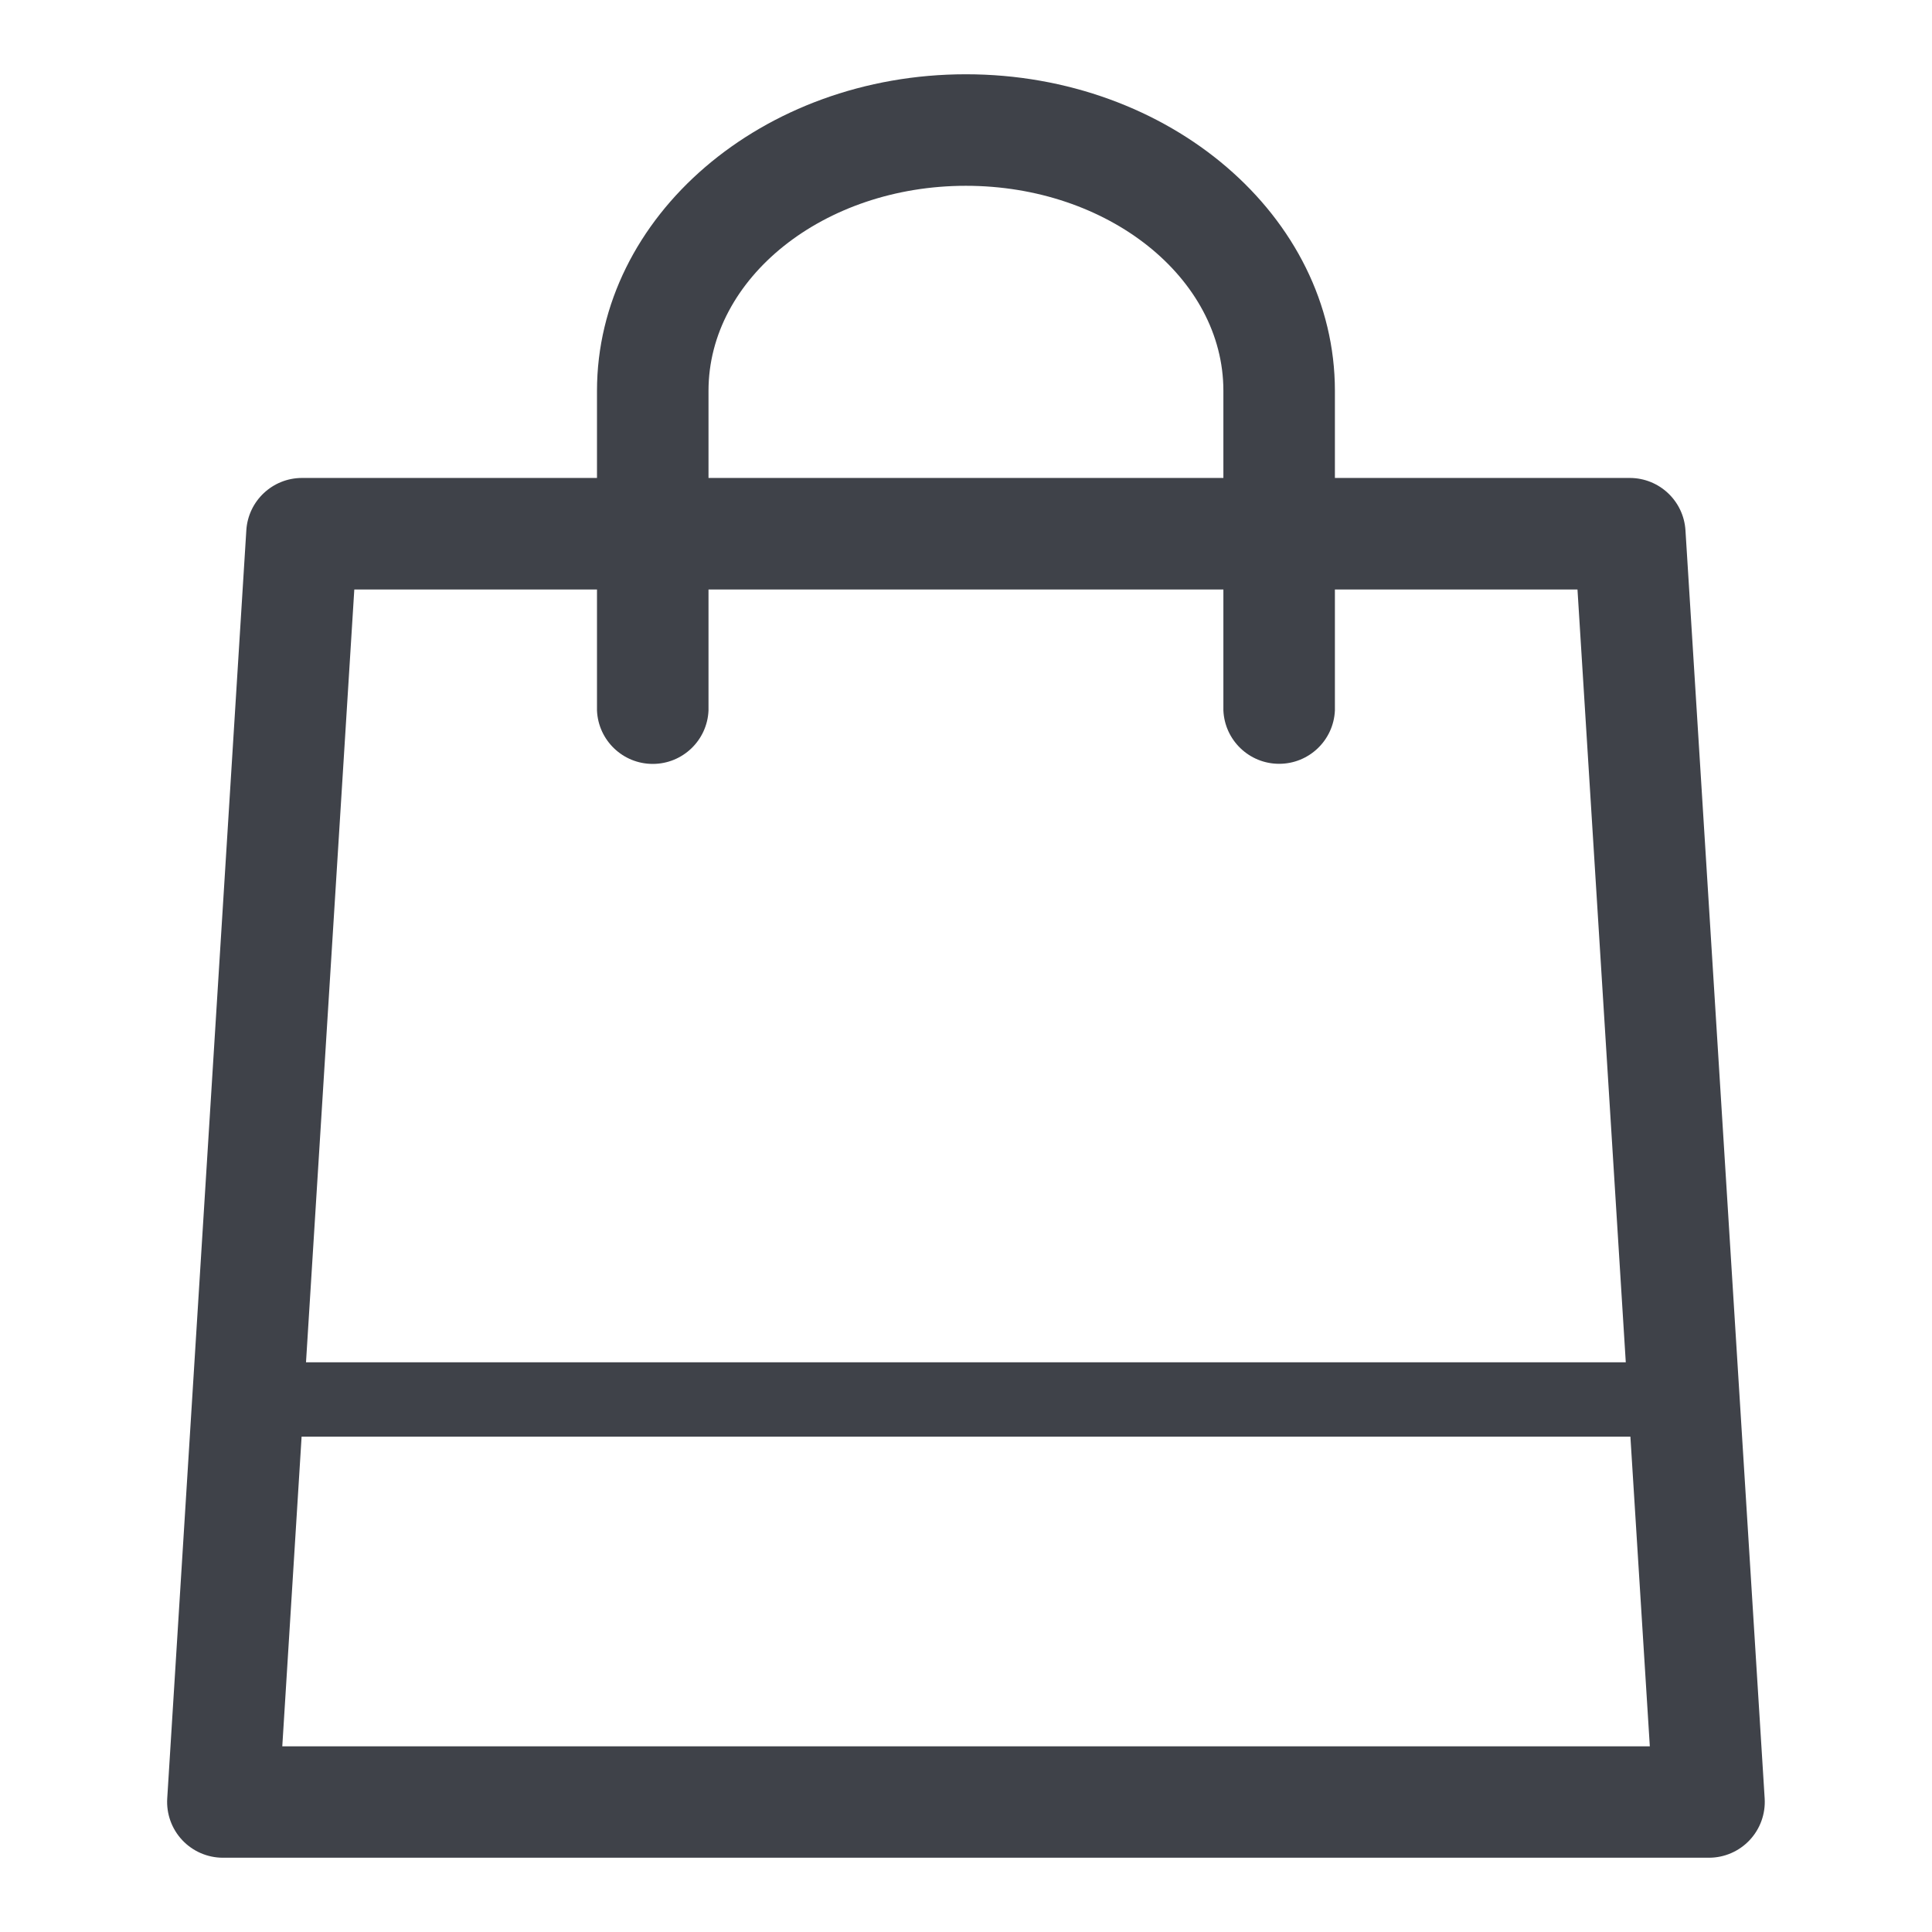
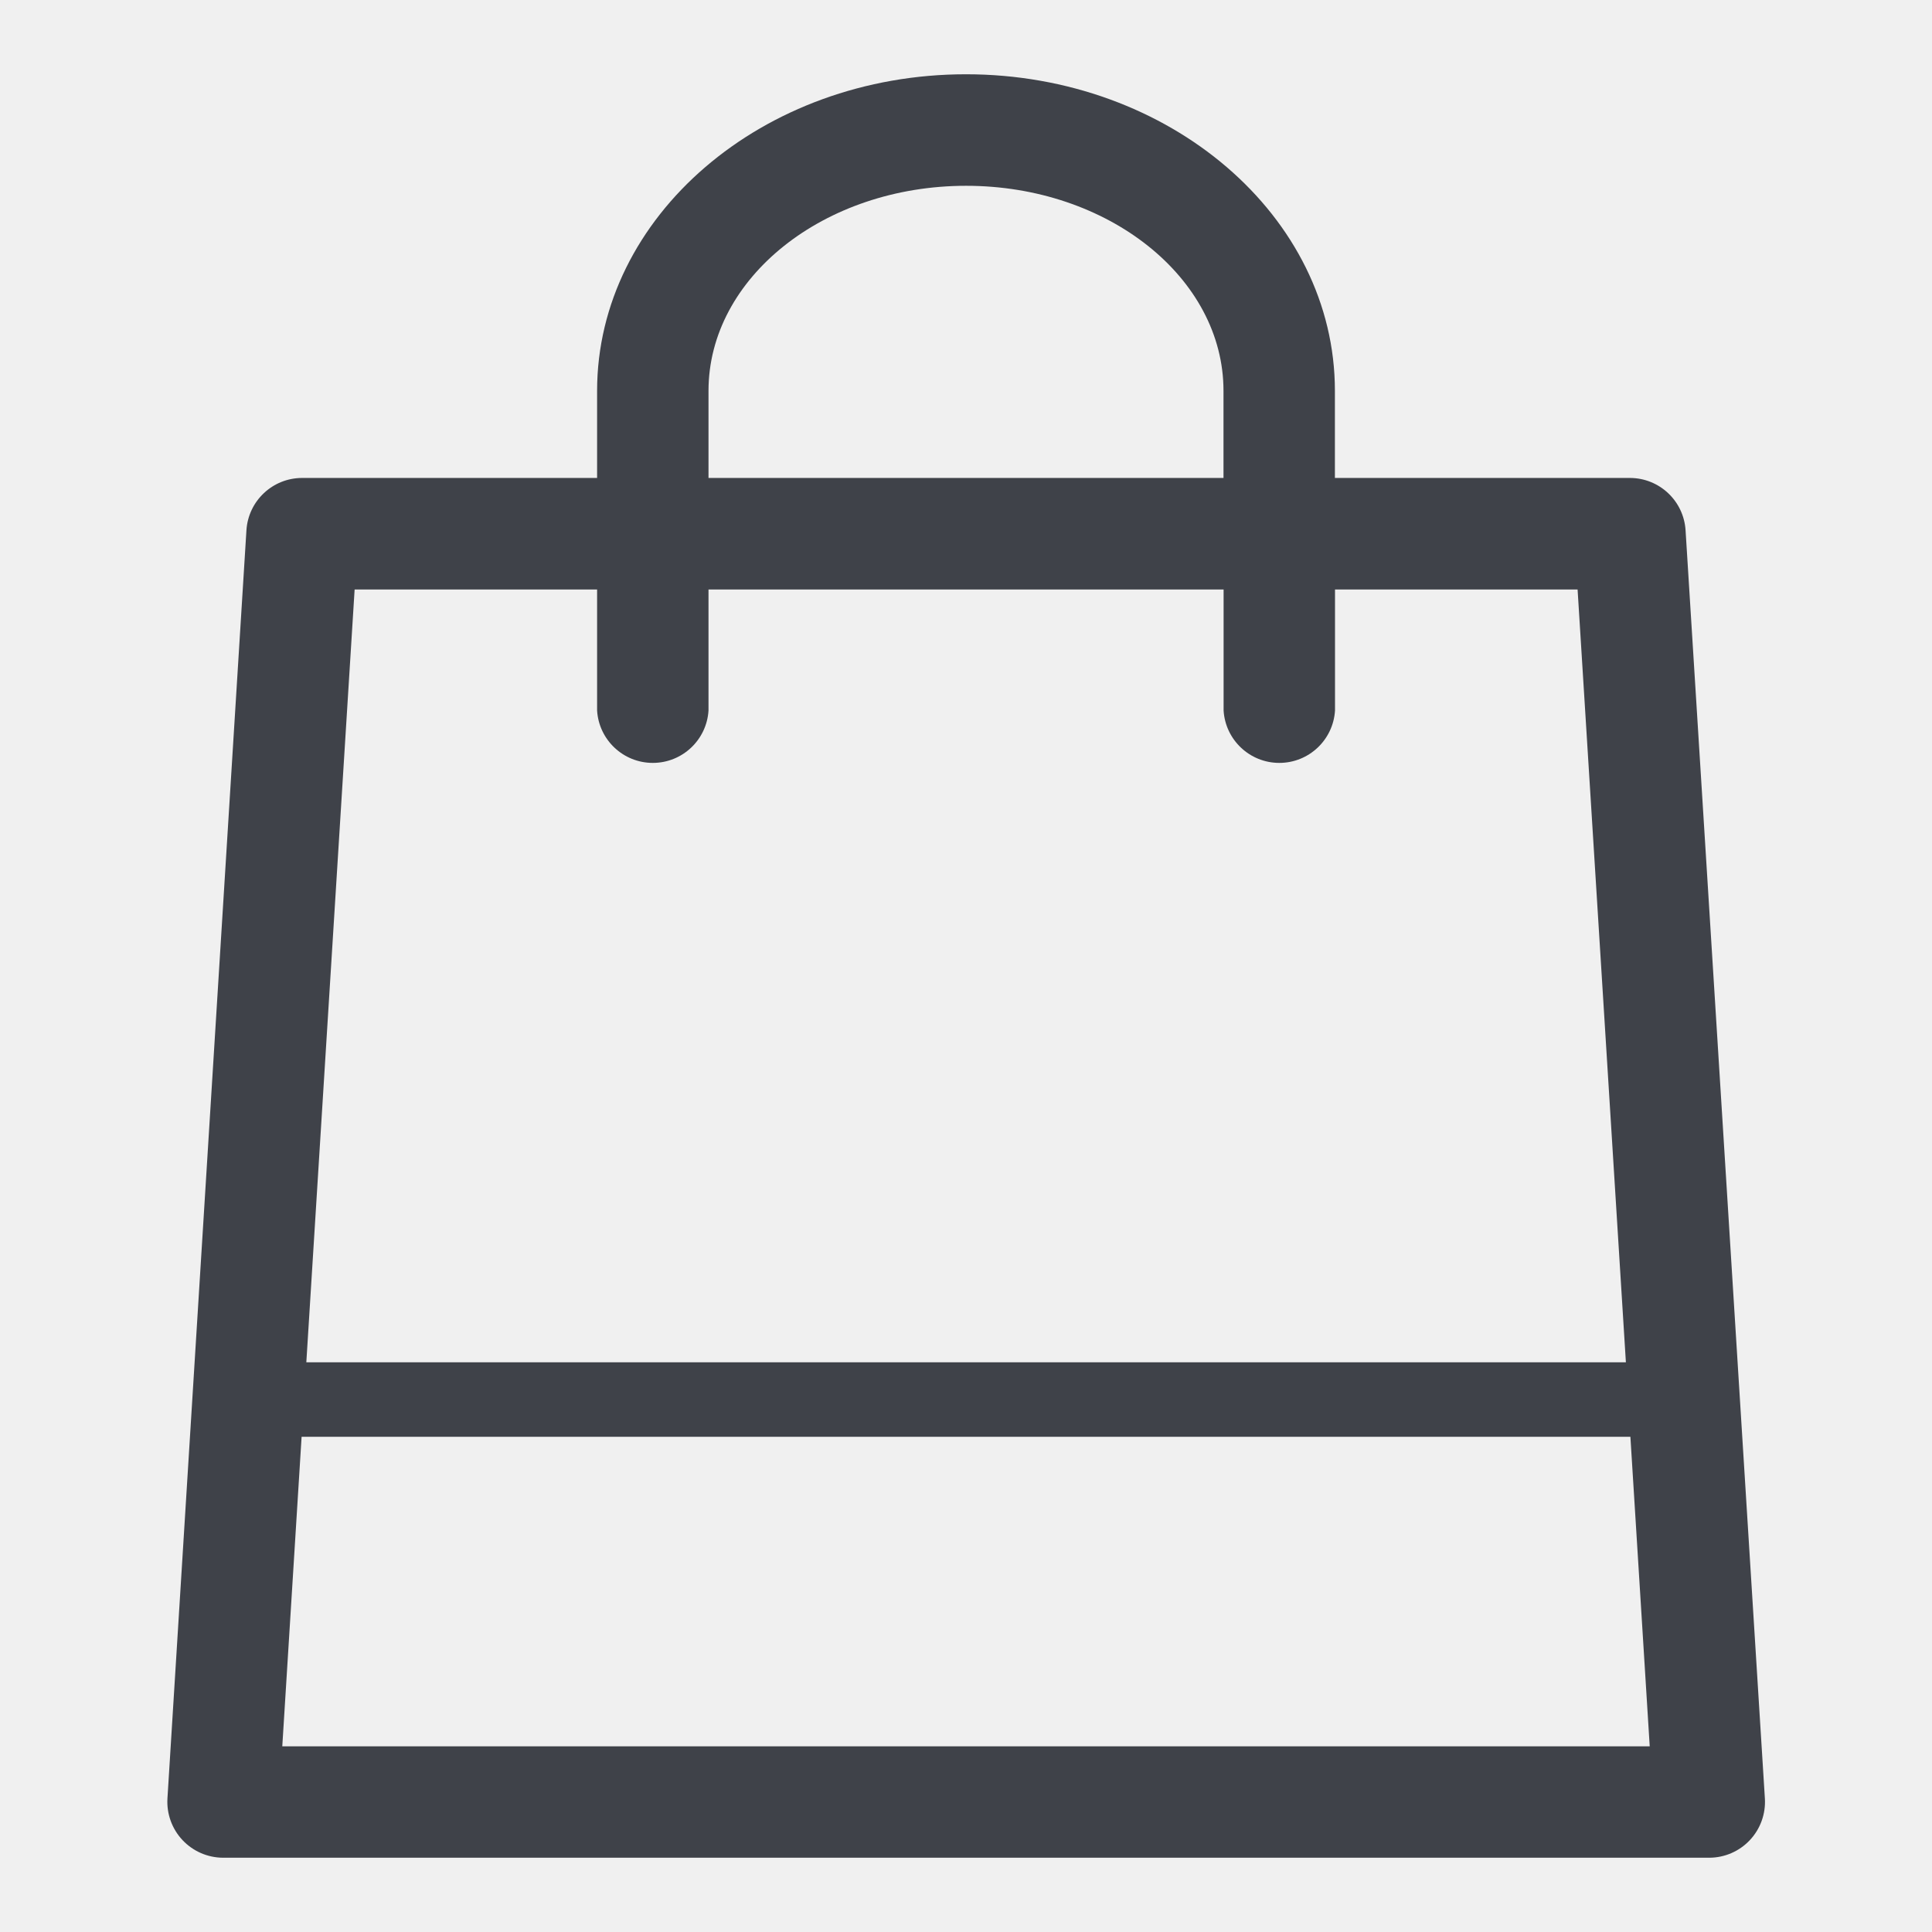
<svg xmlns="http://www.w3.org/2000/svg" width="18" height="18" fill="none">
-   <path fill="#fff" d="M0 0h18v18H0z" />
-   <path d="M15.703 4.94a.52.52 0 00-.518-.487h-2.748v-.812c0-1.626-1.543-2.949-3.438-2.949-1.895 0-3.437 1.323-3.437 2.95v.811H2.814a.52.52 0 00-.519.487l-.737 11.816a.52.52 0 00.518.552h13.846a.52.52 0 00.519-.552L15.703 4.94zM6.601 3.641c0-1.053 1.076-1.91 2.398-1.91 1.323 0 2.399.857 2.399 1.91v.812H6.601v-.812zm-1.039 1.85V6.62a.52.52 0 001.039 0V5.492h4.797v1.127a.52.52 0 001.039 0V5.492h2.26l.45 7.2H2.851l.45-7.2h2.26zM2.63 16.27l.18-2.885h12.38l.181 2.885H2.629z" fill="#3F4249" />
+   <path d="M15.704 4.94a.52.52 0 00-.518-.487h-2.749v-.812C12.437 2.015 10.895.692 9 .692c-1.895 0-3.437 1.323-3.437 2.95v.811H2.815a.52.52 0 00-.519.487L1.56 16.756a.521.521 0 00.518.552h13.846a.52.52 0 00.519-.552L15.704 4.94zM6.601 3.641c0-1.053 1.077-1.91 2.4-1.91 1.322 0 2.398.857 2.398 1.91v.812H6.601v-.812zm-1.038 1.85V6.62a.52.52 0 001.038 0V5.492H11.4V6.62a.52.52 0 001.038 0V5.492h2.26l.45 7.2H2.854l.45-7.2h2.26zM2.63 16.27l.18-2.884h12.38l.18 2.884H2.63z" fill="#3F4249" />
</svg>
